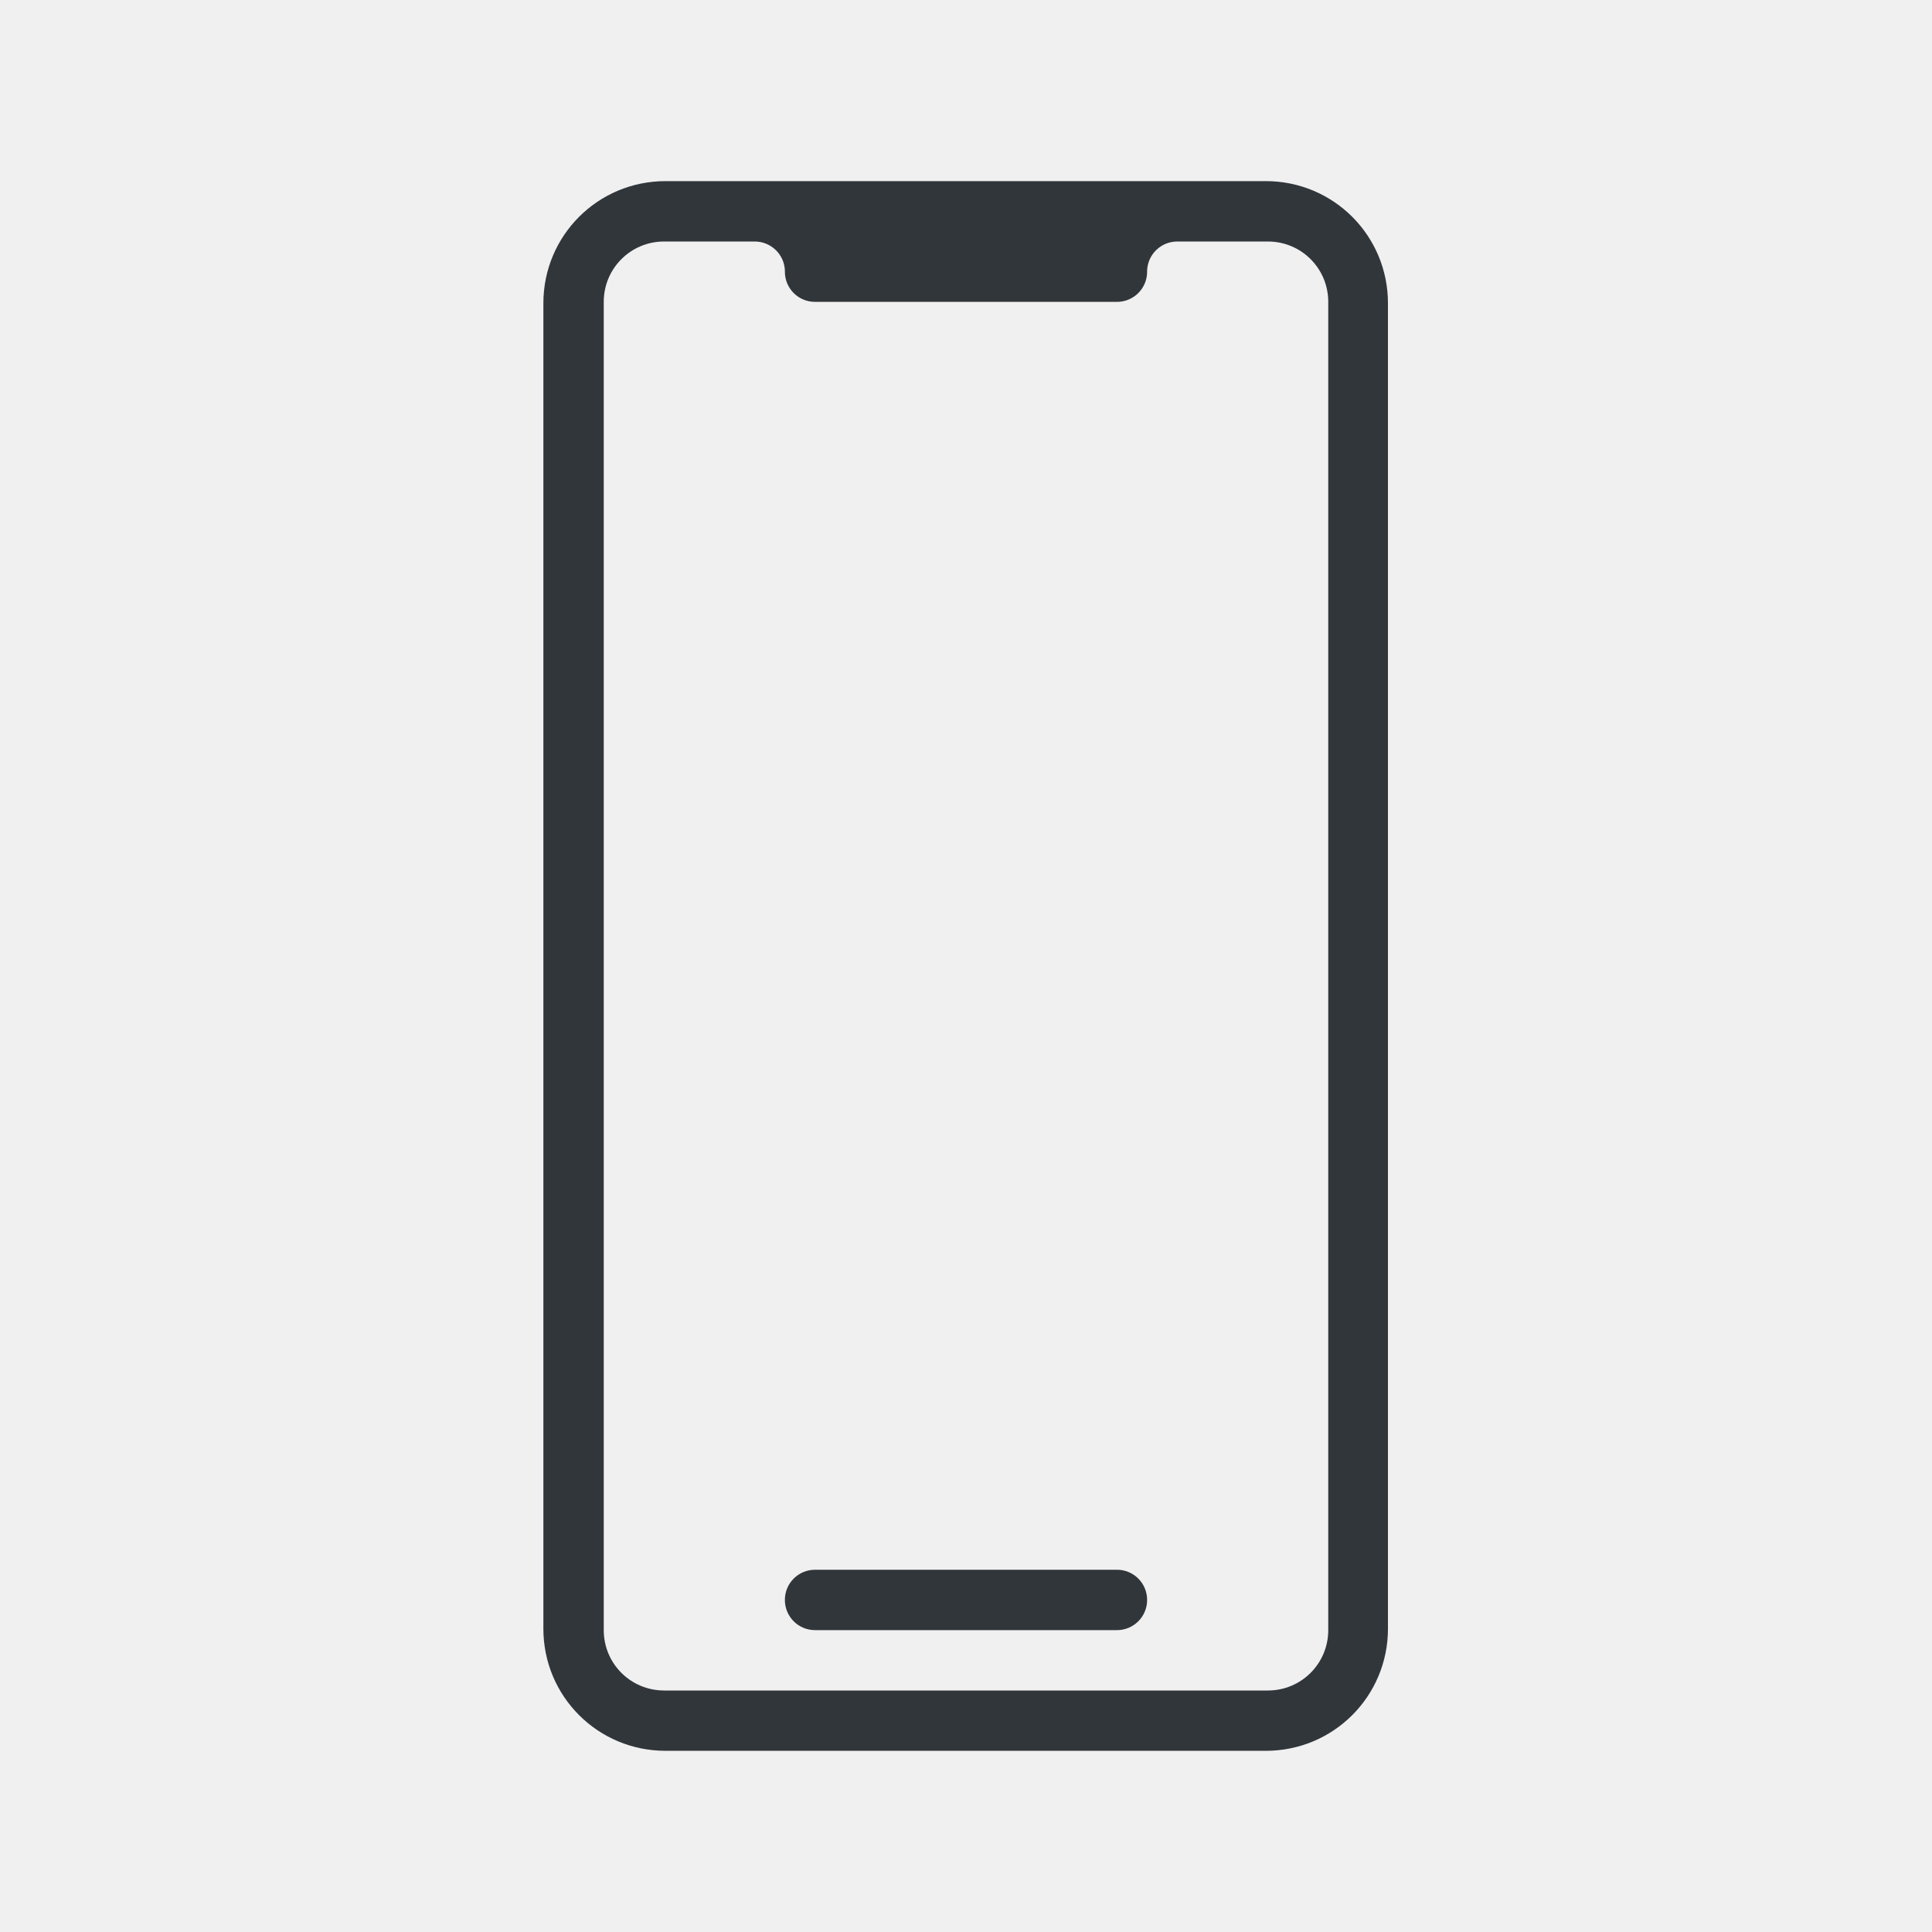
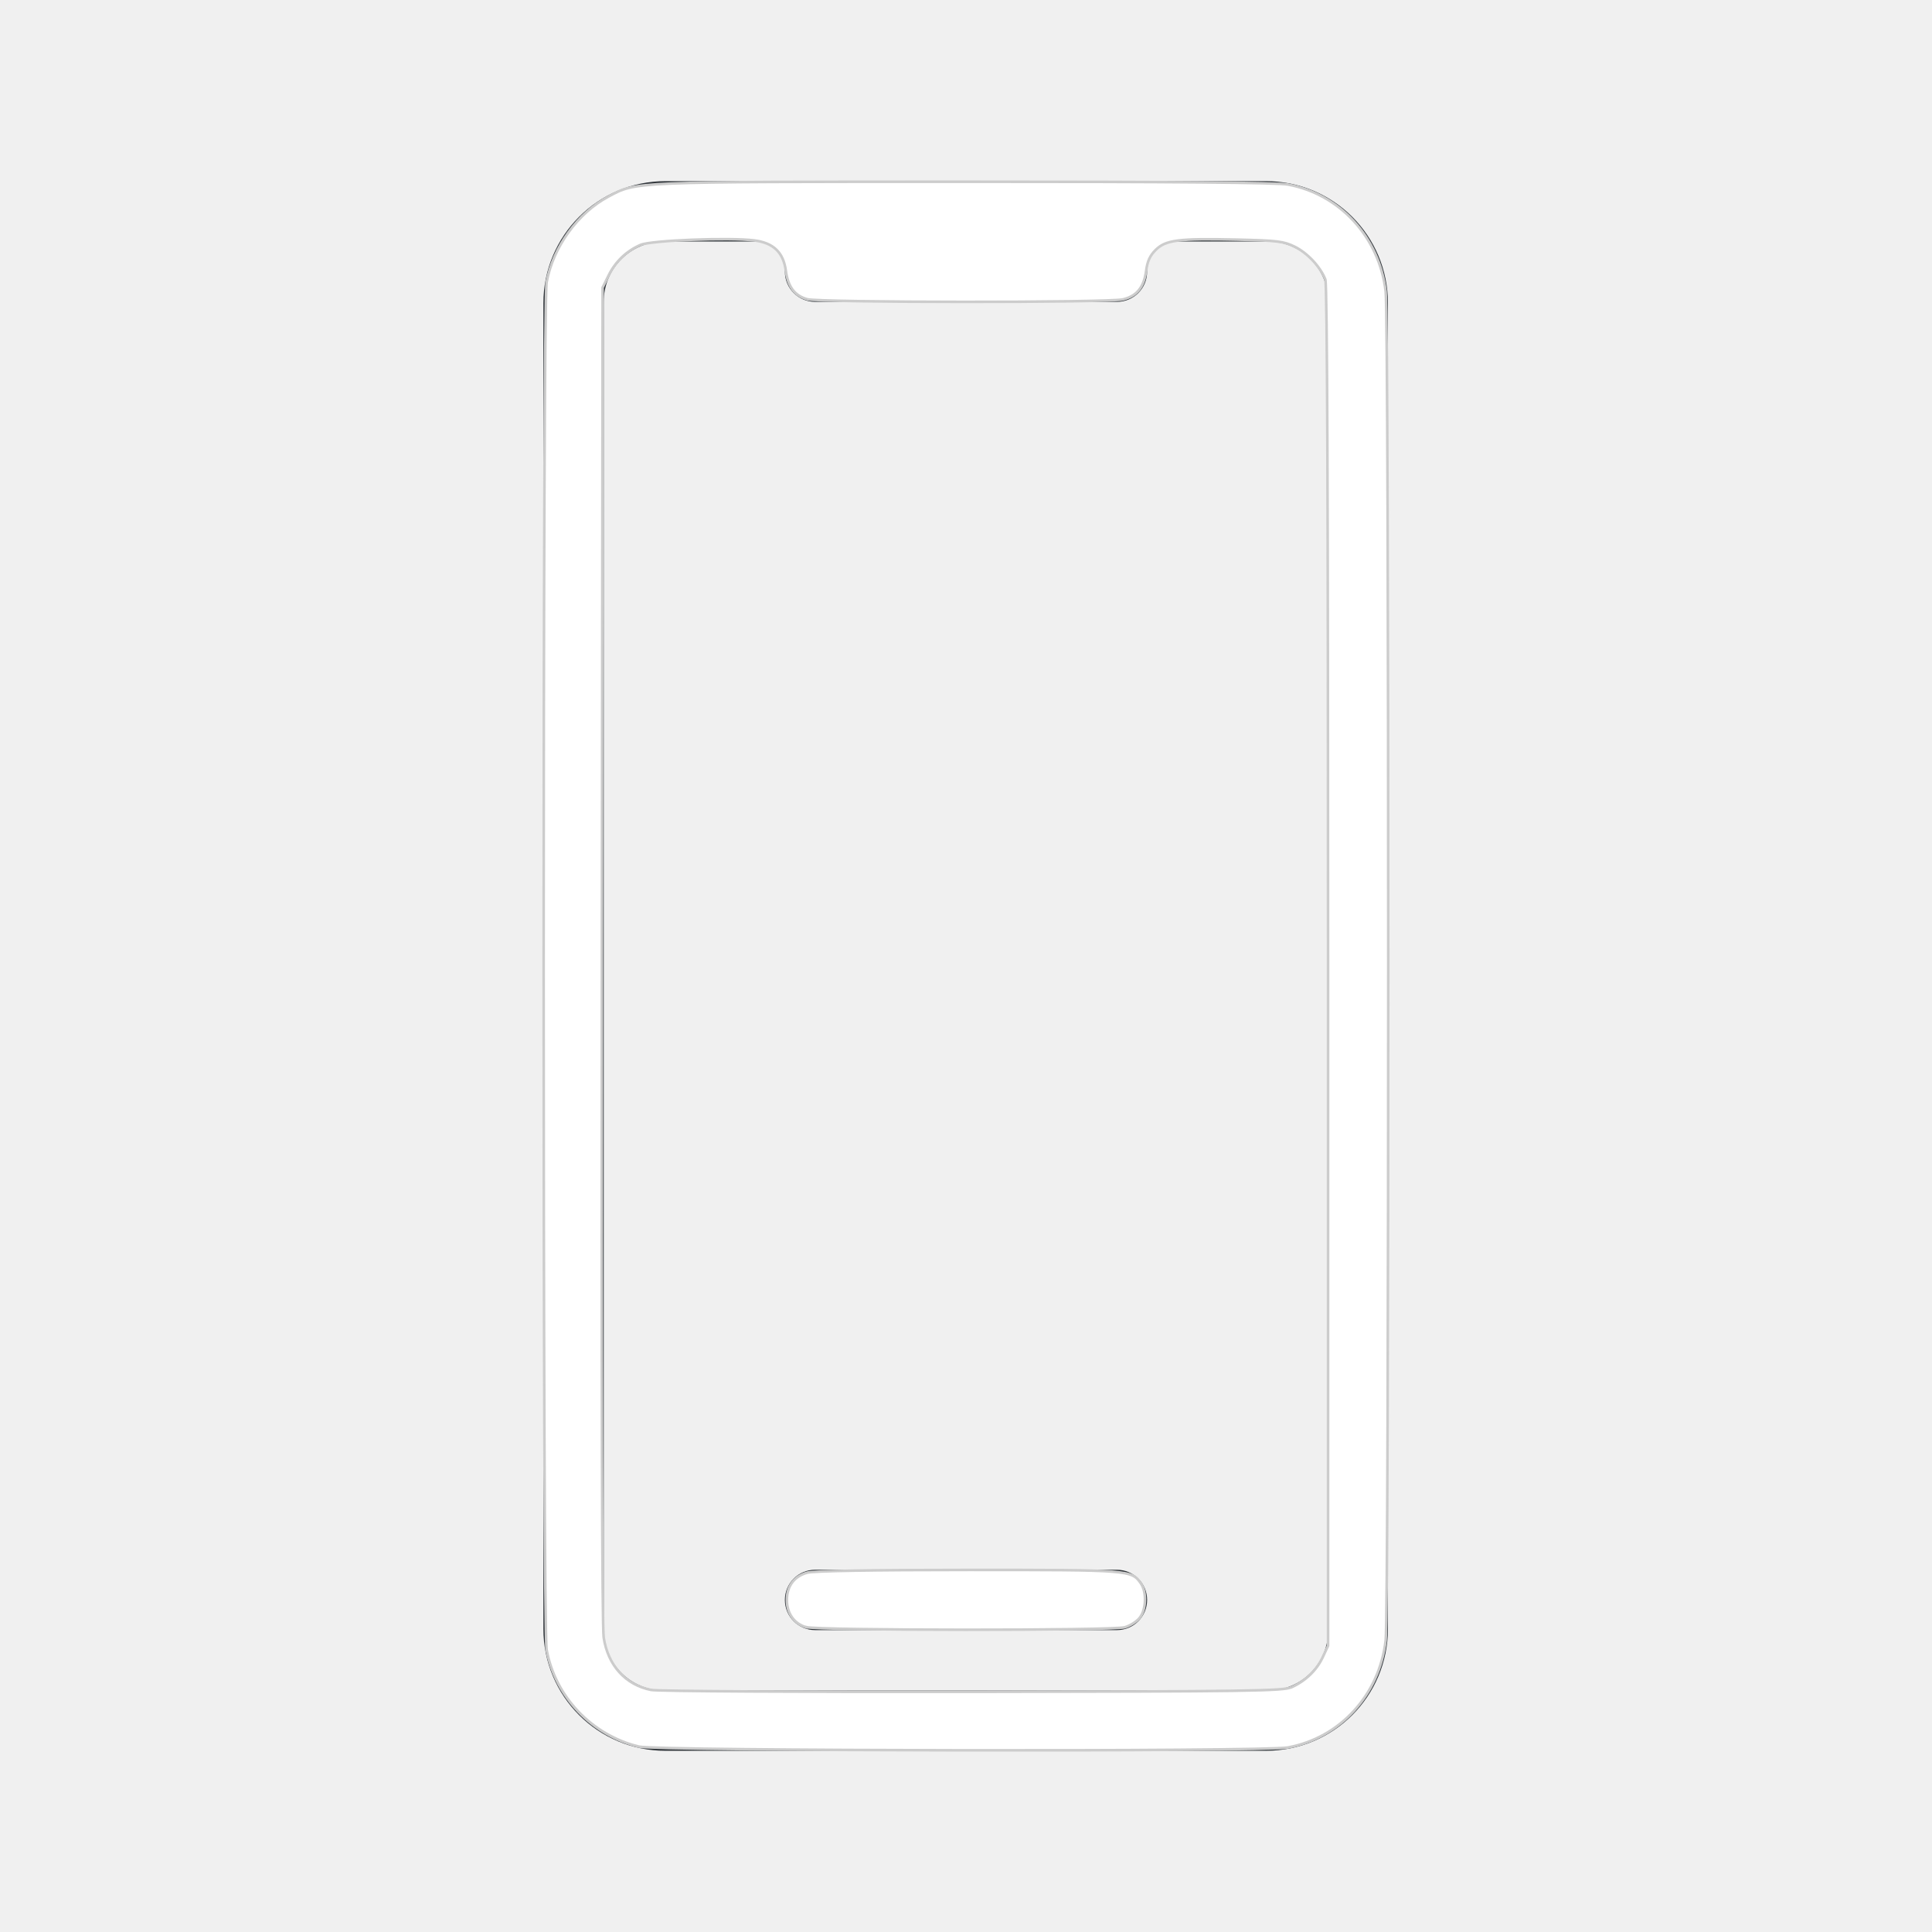
- <svg xmlns="http://www.w3.org/2000/svg" version="1.1" viewBox="0 0 32 32">
+ <svg xmlns="http://www.w3.org/2000/svg" version="1.1" viewBox="0 0 32 32" id="svg1">
+   <defs id="defs1" />
  <style id="current-color-scheme" type="text/css">.ColorScheme-Text {
        color:#31363b;
      }</style>
-   <path class="ColorScheme-Text" d="m11.023 3c-1.121 0-2.023 0.903-2.023 2.023v21.953c0 1.121 0.903 2.023 2.023 2.023h9.943c1.121 0 2.023-0.903 2.023-2.023v-21.953c0-1.121-0.903-2.023-2.023-2.023h-1.467-7-1.477zm-0.023 1h1.5c0.268 0 0.487 0.21 0.5 0.475v0.025c0 0.277 0.223 0.5 0.5 0.5h5c0.277 0 0.5-0.223 0.5-0.5v-0.025c0.013-0.265 0.232-0.475 0.5-0.475h1.5c0.554 0 1 0.446 1 1v22c0 0.554-0.446 1-1 1h-10c-0.554 0-1-0.446-1-1v-22c0-0.554 0.446-1 1-1zm2.5 22c-0.277 0-0.5 0.223-0.5 0.5s0.223 0.5 0.5 0.5h5c0.277 0 0.5-0.223 0.5-0.5s-0.223-0.5-0.5-0.5h-5z" fill="currentColor" />
+   <path class="ColorScheme-Text" d="m11.023 3c-1.121 0-2.023 0.903-2.023 2.023v21.953c0 1.121 0.903 2.023 2.023 2.023h9.943c1.121 0 2.023-0.903 2.023-2.023v-21.953c0-1.121-0.903-2.023-2.023-2.023h-1.467-7-1.477zm-0.023 1h1.5c0.268 0 0.487 0.21 0.5 0.475v0.025c0 0.277 0.223 0.5 0.5 0.5h5c0.277 0 0.5-0.223 0.5-0.5v-0.025c0.013-0.265 0.232-0.475 0.5-0.475h1.5c0.554 0 1 0.446 1 1v22c0 0.554-0.446 1-1 1h-10c-0.554 0-1-0.446-1-1v-22c0-0.554 0.446-1 1-1zm2.5 22c-0.277 0-0.5 0.223-0.5 0.5s0.223 0.5 0.5 0.5h5c0.277 0 0.5-0.223 0.5-0.5s-0.223-0.5-0.5-0.5h-5z" fill="currentColor" id="path1" />
+   <path style="fill:#ffffff;stroke:#cccccc;stroke-width:0.043" d="M 10.581,28.929 C 9.802,28.74 9.196,28.104 9.054,27.326 8.988,26.964 8.988,5.036 9.054,4.674 9.16,4.094 9.567,3.529 10.077,3.256 c 0.467,-0.25 0.356,-0.245 5.904,-0.246 3.462,-5.113e-4 5.173,0.014 5.348,0.046 0.862,0.157 1.519,0.875 1.622,1.772 0.057,0.499 0.057,21.845 5.7e-5,22.341 -0.104,0.904 -0.756,1.617 -1.622,1.775 -0.392,0.071 -10.45,0.058 -10.748,-0.015 z m 10.81,-0.982 c 0.234,-0.107 0.414,-0.28 0.515,-0.493 l 0.091,-0.195 v -11.256 c 0,-7.618 -0.014,-11.294 -0.045,-11.373 -0.079,-0.207 -0.298,-0.442 -0.508,-0.544 -0.184,-0.09 -0.28,-0.101 -0.952,-0.117 -0.975,-0.022 -1.184,0.005 -1.351,0.171 -0.095,0.095 -0.137,0.187 -0.158,0.348 -0.036,0.271 -0.156,0.418 -0.385,0.471 -0.244,0.056 -5.023,0.054 -5.227,-0.003 -0.209,-0.058 -0.319,-0.204 -0.355,-0.471 C 12.976,4.181 12.811,4.022 12.493,3.982 12.078,3.93 10.78,3.981 10.609,4.056 10.377,4.157 10.193,4.333 10.082,4.559 L 9.981,4.763 9.969,15.805 c -0.008,7.059 0.003,11.142 0.03,11.318 0.071,0.463 0.362,0.784 0.786,0.868 0.105,0.021 2.5,0.035 5.322,0.031 4.6,-0.006 5.147,-0.014 5.283,-0.076 z" id="path2" />
+   <path style="fill:#ffffff;stroke:#cccccc;stroke-width:0.043" d="m 13.35,26.951 c -0.196,-0.057 -0.317,-0.228 -0.317,-0.45 0,-0.23 0.121,-0.393 0.338,-0.453 0.101,-0.028 1.081,-0.045 2.662,-0.045 2.688,-2.6e-4 2.708,0.001 2.862,0.221 0.1,0.143 0.091,0.434 -0.018,0.572 -0.049,0.062 -0.161,0.133 -0.249,0.157 -0.203,0.056 -5.082,0.054 -5.278,-0.003 z" id="path3" />
</svg>
